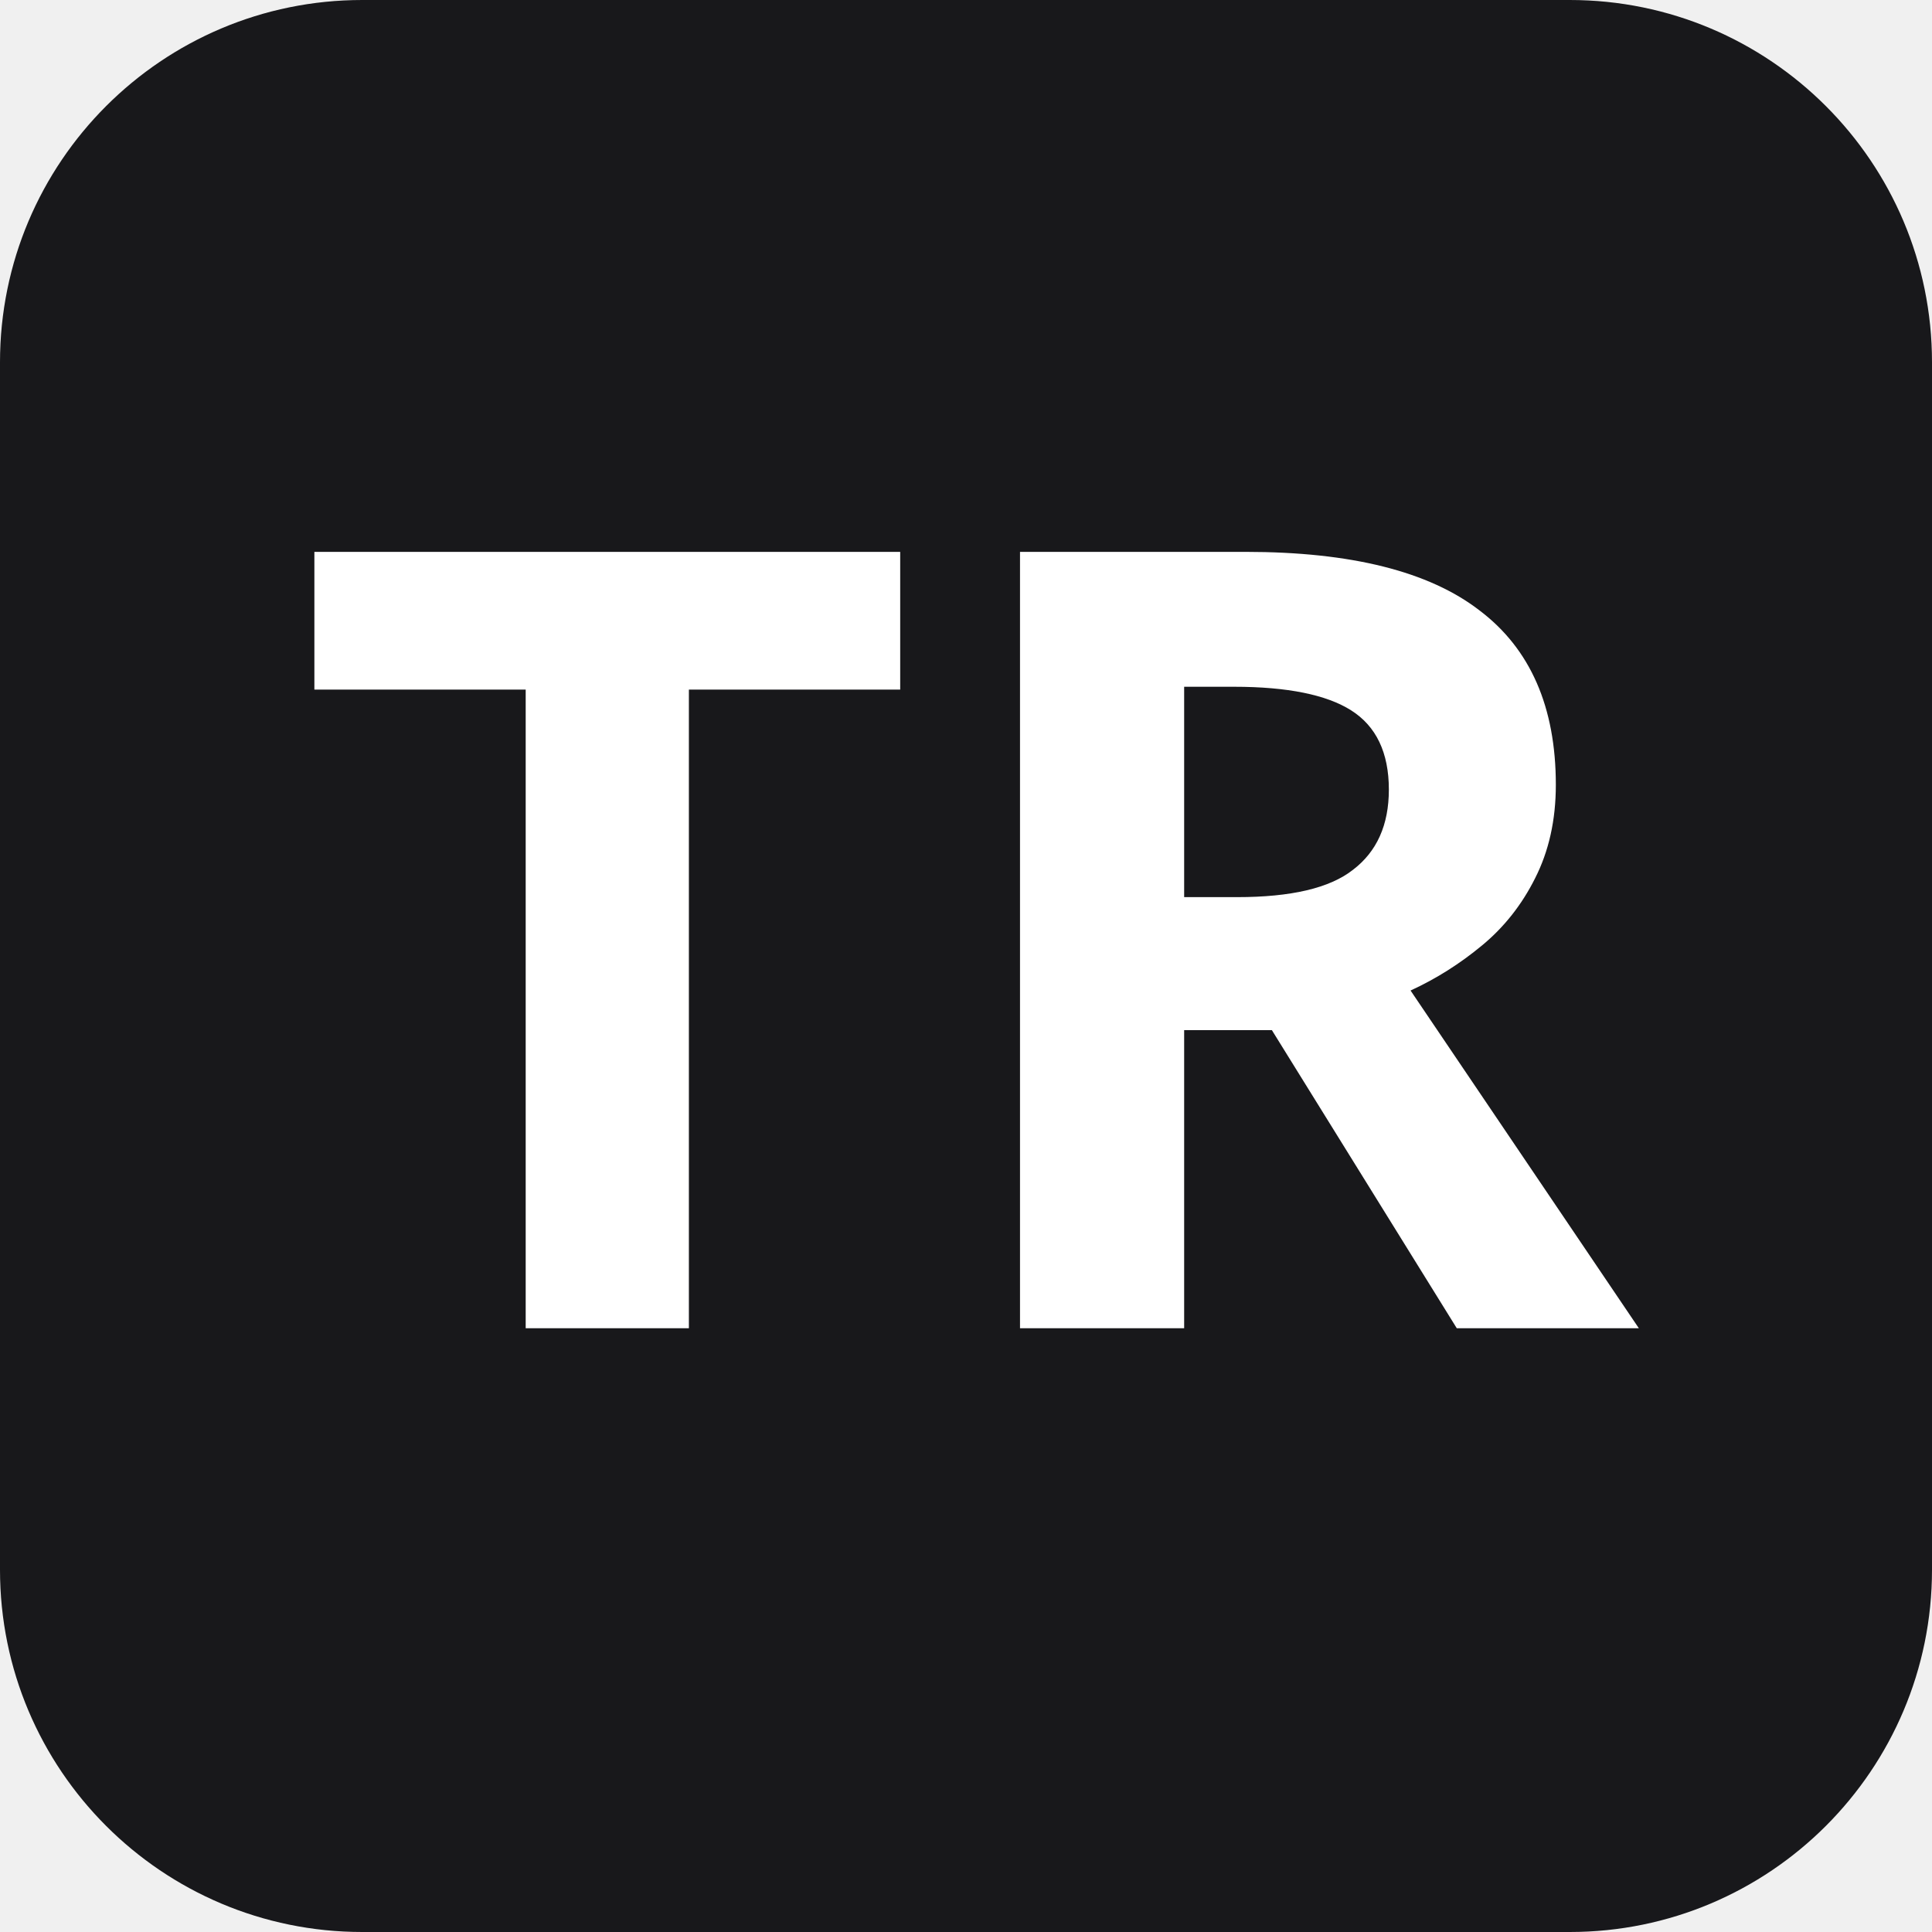
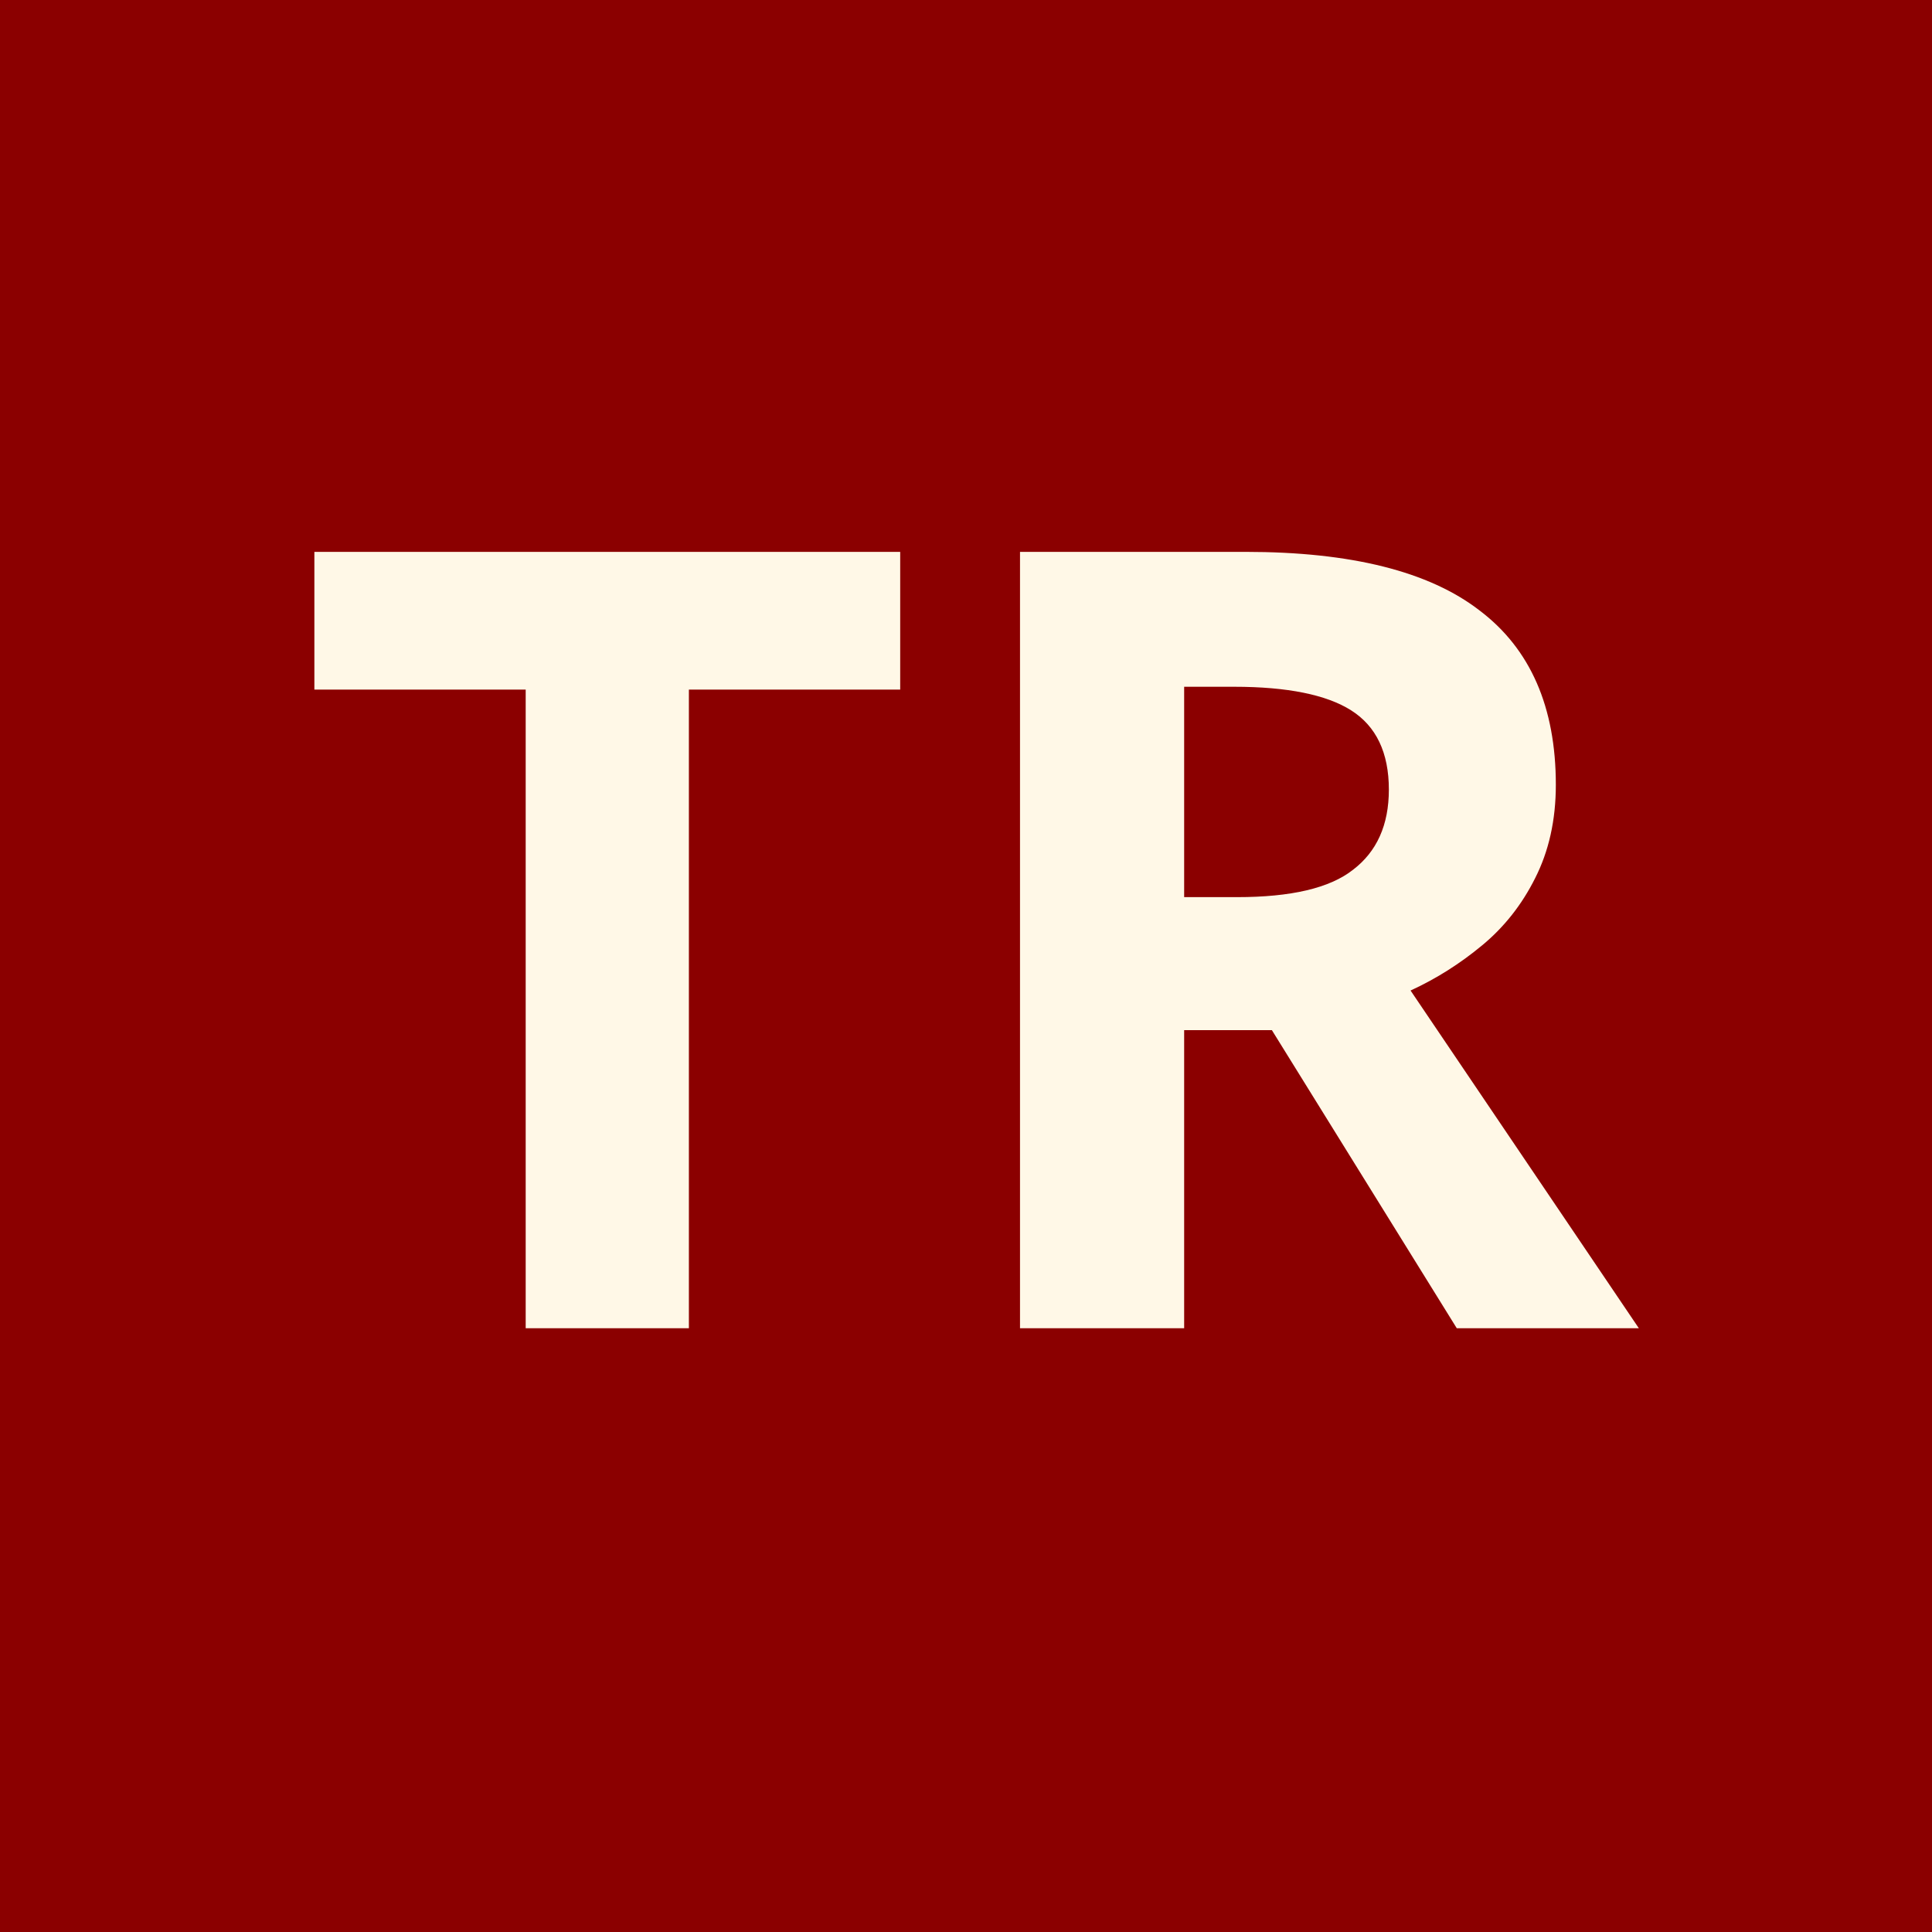
<svg xmlns="http://www.w3.org/2000/svg" viewBox="0 0 32 32">
-   <rect width="32" height="32" rx="6" fill="#18181b" />
-   <text x="16" y="22" text-anchor="middle" font-family="system-ui,sans-serif" font-size="18" font-weight="800" fill="white">TR</text>
+   <rect width="32" height="32" fill="#8B0000" />
+   <text x="16" y="22" text-anchor="middle" font-family="system-ui,sans-serif" font-size="18" font-weight="800" fill="#FFF8E7">TR</text>
</svg>
